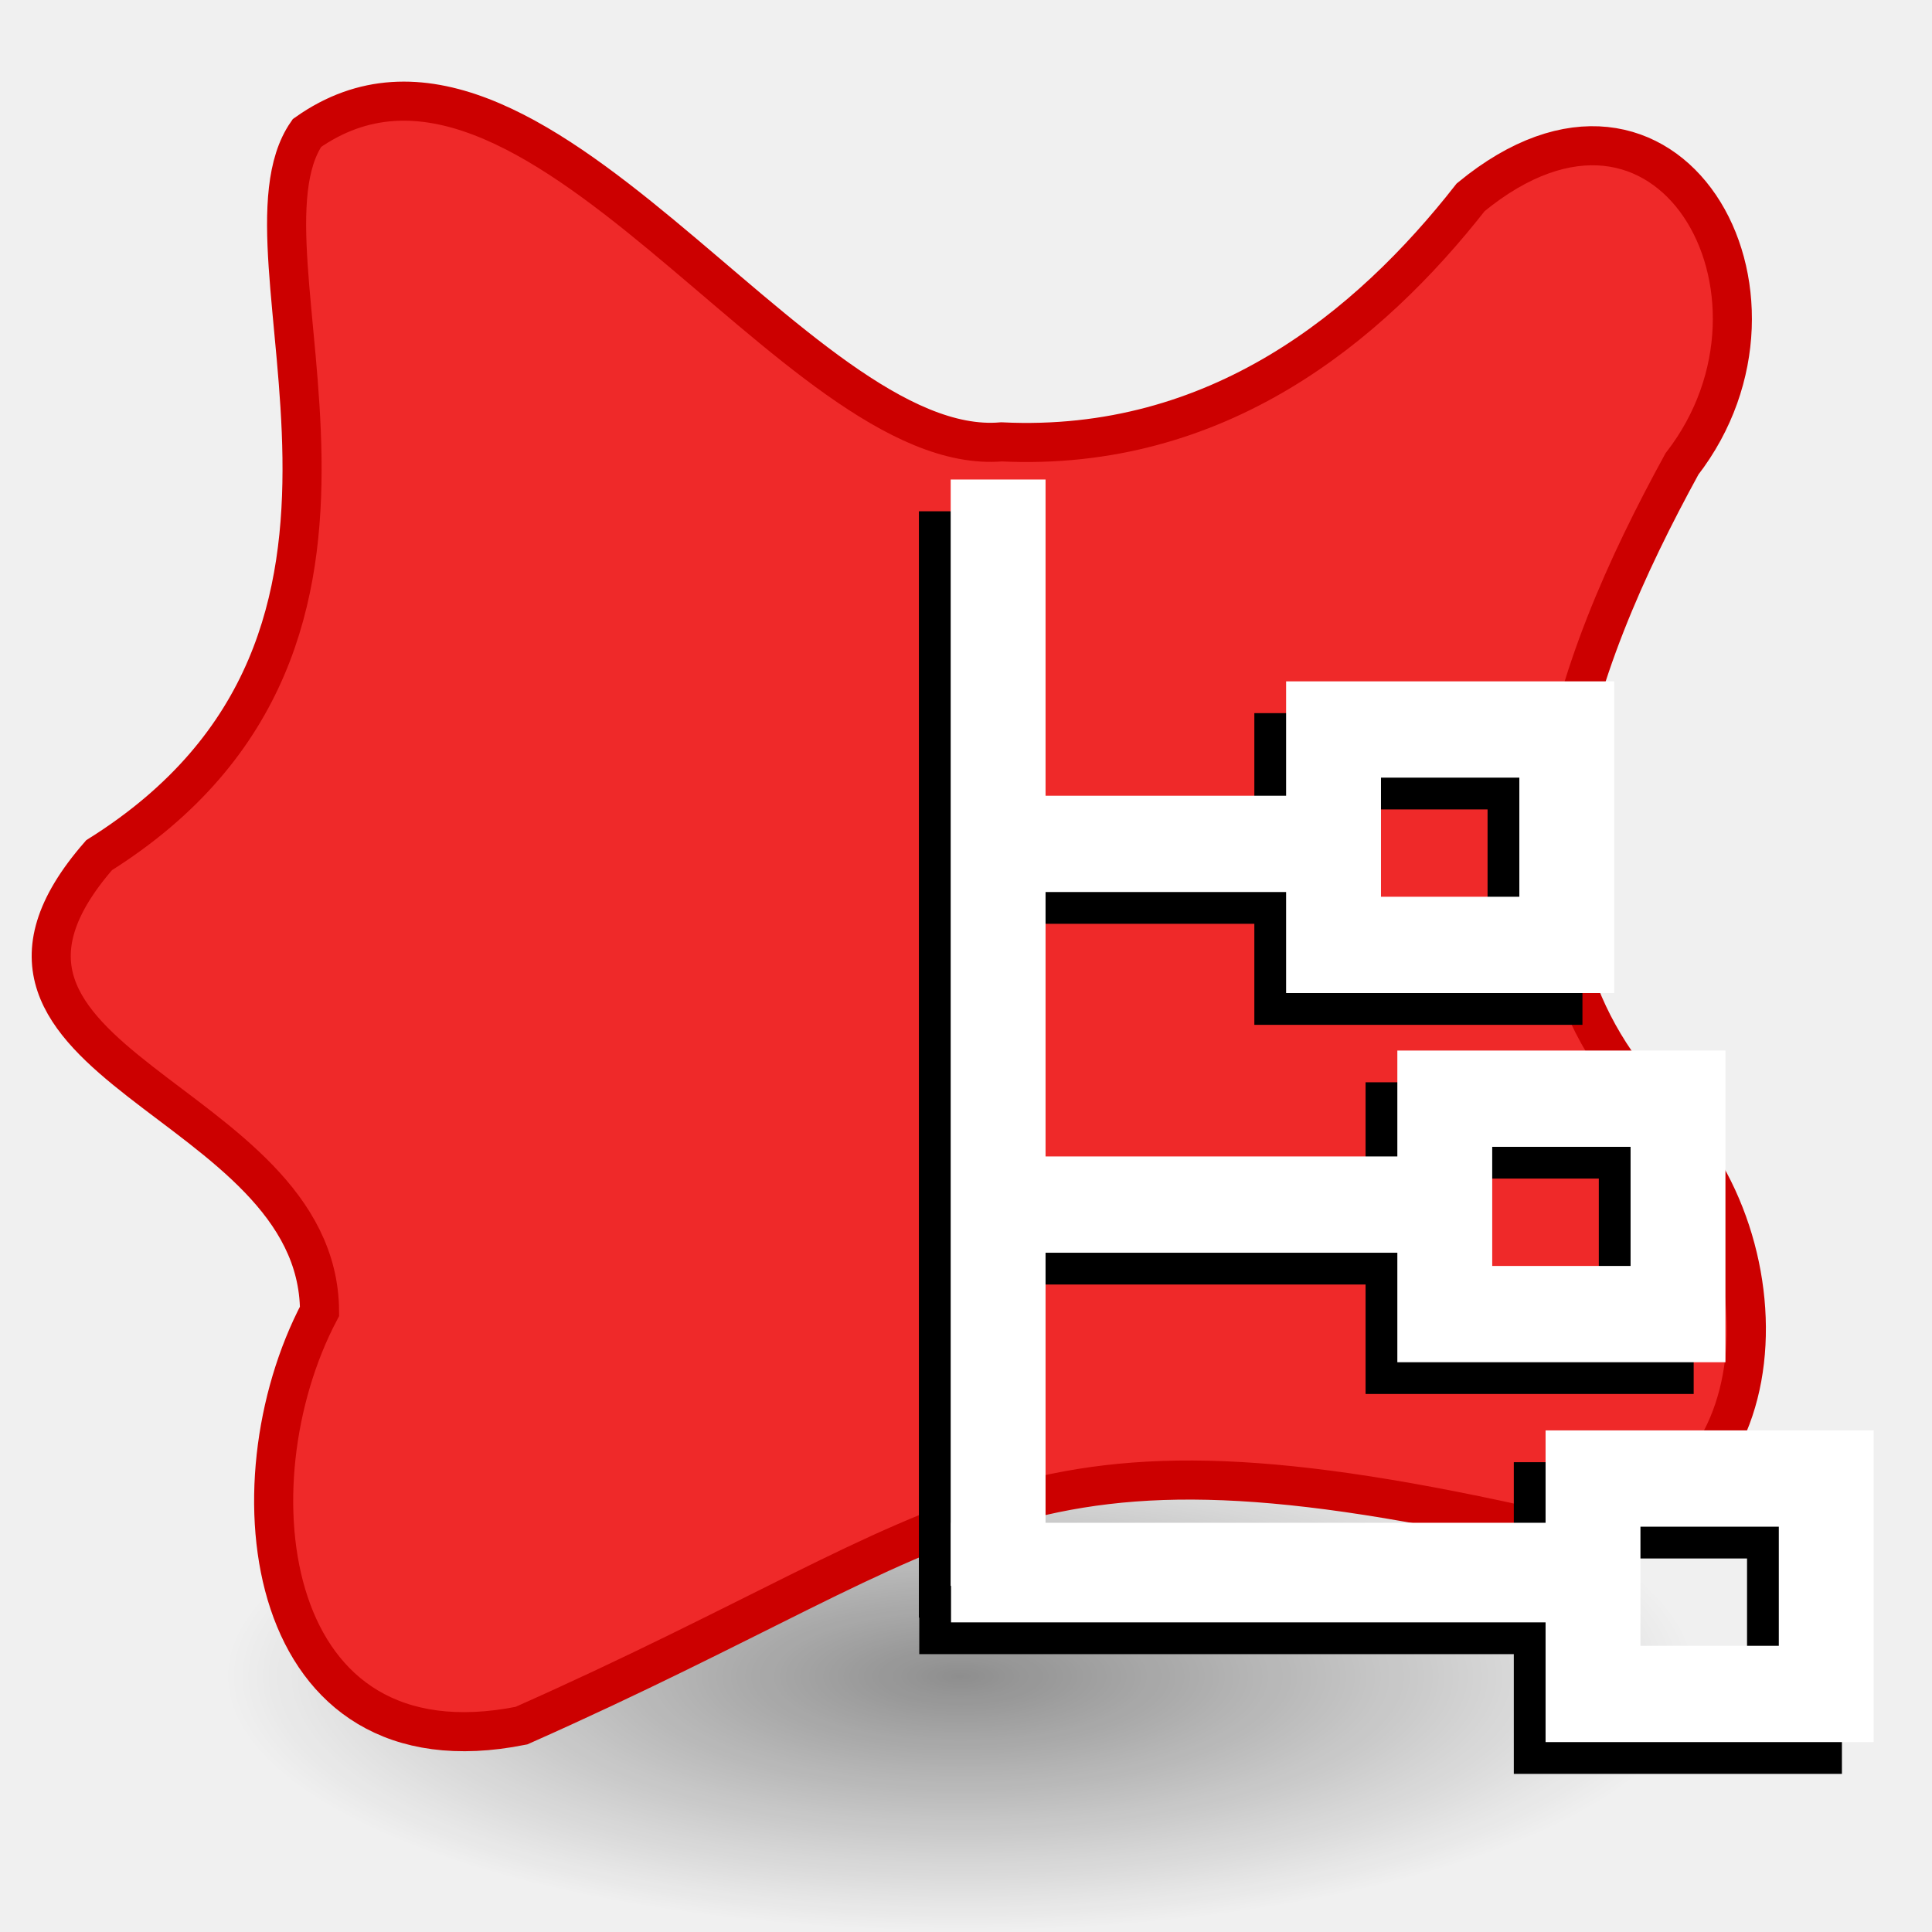
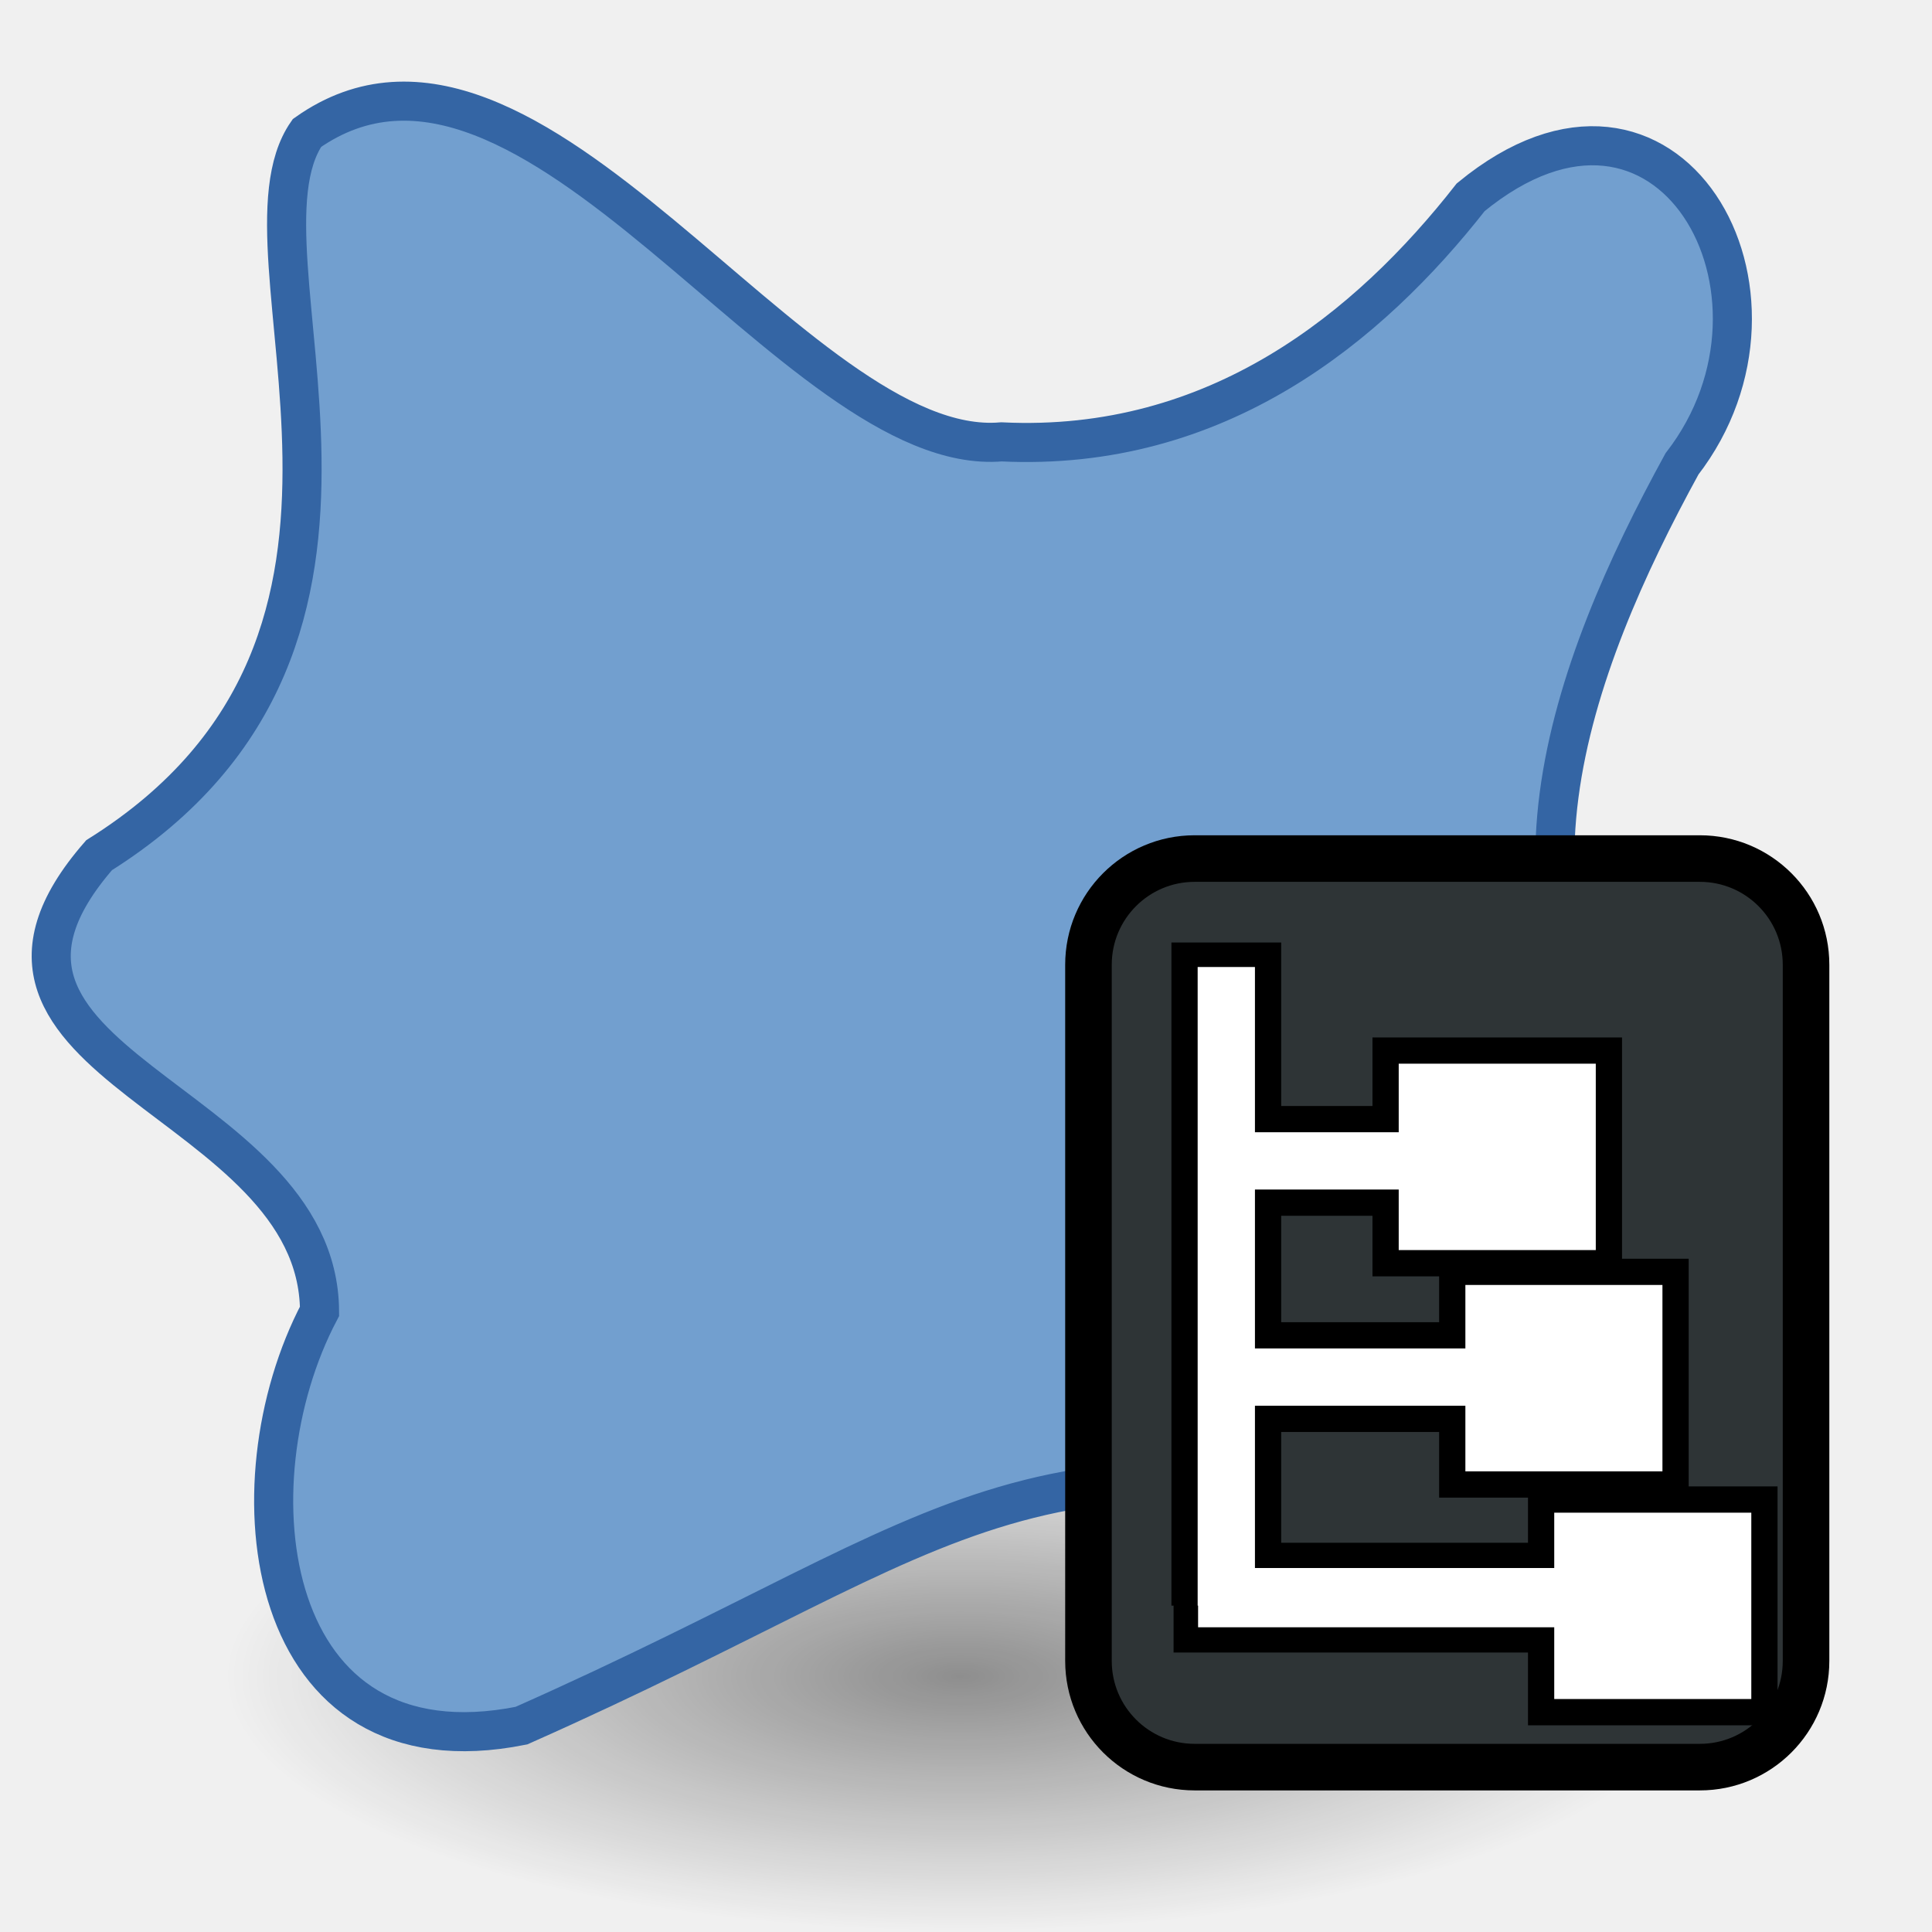
<svg xmlns="http://www.w3.org/2000/svg" xmlns:xlink="http://www.w3.org/1999/xlink" width="48" height="48" id="svg2" version="1.0">
  <defs id="defs4">
    <linearGradient id="linearGradient3367">
      <stop id="stop3369" offset="0" style="stop-color:#000000;stop-opacity:1" />
      <stop style="stop-color:#940000;stop-opacity:1;" offset="0.444" id="stop3371" />
      <stop style="stop-color:#dc0808;stop-opacity:1;" offset="1" id="stop3373" />
    </linearGradient>
    <linearGradient id="linearGradient3124">
      <stop style="stop-color:#4e1818;stop-opacity:1;" offset="0" id="stop3126" />
      <stop id="stop3128" offset="0.623" style="stop-color:#940000;stop-opacity:1;" />
      <stop id="stop3130" offset="1" style="stop-color:#dc0808;stop-opacity:1;" />
    </linearGradient>
    <linearGradient id="linearGradient3358">
      <stop style="stop-color:#000000;stop-opacity:1" offset="0" id="stop3360" />
      <stop id="stop3362" offset="0.111" style="stop-color:#940000;stop-opacity:1;" />
      <stop id="stop3364" offset="1" style="stop-color:#dc0808;stop-opacity:1;" />
    </linearGradient>
    <linearGradient id="linearGradient3336">
      <stop style="stop-color:#4e1818;stop-opacity:1;" offset="0" id="stop3338" />
      <stop id="stop3340" offset="0.458" style="stop-color:#940000;stop-opacity:1;" />
      <stop id="stop3342" offset="1" style="stop-color:#dc0808;stop-opacity:1;" />
    </linearGradient>
    <linearGradient id="linearGradient3300">
      <stop id="stop3308" offset="0" style="stop-color:#4e1818;stop-opacity:1;" />
      <stop style="stop-color:#940000;stop-opacity:1;" offset="0.236" id="stop3322" />
      <stop style="stop-color:#dc0808;stop-opacity:1;" offset="1" id="stop3304" />
    </linearGradient>
    <linearGradient id="linearGradient3256">
      <stop id="stop3258" offset="0" style="stop-color:#000000;stop-opacity:1;" />
      <stop id="stop3260" offset="1" style="stop-color:#000000;stop-opacity:0;" />
    </linearGradient>
    <linearGradient id="linearGradient3264">
      <stop id="stop3266" offset="0" style="stop-color:#c9c9c9;stop-opacity:1;" />
      <stop style="stop-color:#f8f8f8;stop-opacity:1;" offset="0.25" id="stop3276" />
      <stop style="stop-color:#e2e2e2;stop-opacity:1;" offset="0.5" id="stop3272" />
      <stop id="stop3274" offset="0.75" style="stop-color:#b0b0b0;stop-opacity:1;" />
      <stop id="stop3268" offset="1" style="stop-color:#c9c9c9;stop-opacity:1;" />
    </linearGradient>
    <radialGradient xlink:href="#linearGradient3256" id="radialGradient3385" gradientUnits="userSpaceOnUse" gradientTransform="matrix(1,0,0,0.315315,0,26.81305)" cx="25.456" cy="39.161" fx="25.456" fy="39.161" r="19.622" />
    <marker style="overflow:visible" id="Arrow2Sstart" refX="0" refY="0" orient="auto">
      <path transform="matrix(0.3,0,0,0.3,-0.69,0)" d="M 8.719,4.034 L -2.207,0.016 L 8.719,-4.002 C 6.973,-1.63 6.983,1.616 8.719,4.034 z" style="font-size:12px;fill-rule:evenodd;stroke-width:0.625;stroke-linejoin:round" id="path3703" />
    </marker>
    <marker orient="auto" refY="0" refX="0" id="RazorWire">
       style="overflow:visible"&gt;
      <path d="M 0.023,-0.74 L 0.023,0.697 L -7.759,3.01 L 10.679,3.01 L 3.491,0.697 L 3.491,-0.74 L 10.741,-2.896 L -7.727,-2.896 L 0.023,-0.74 z" style="fill:#808080;fill-opacity:1;fill-rule:evenodd;stroke:#000000;stroke-width:0.1pt" transform="scale(0.8,0.8)" id="path3906" />
    </marker>
    <marker style="overflow:visible" id="Arrow1Send" refX="0" refY="0" orient="auto">
      <path transform="matrix(-0.2,0,0,-0.2,-1.2,0)" style="fill-rule:evenodd;stroke:#000000;stroke-width:1pt;marker-start:none" d="M 0,0 L 5,-5 L -12.5,0 L 5,5 L 0,0 z" id="path3688" />
    </marker>
    <linearGradient id="linearGradient3199">
      <stop id="stop3201" offset="0" style="stop-color:#868686;stop-opacity:1;" />
      <stop id="stop3203" offset="1" style="stop-color:#ffffff;stop-opacity:1;" />
    </linearGradient>
    <marker style="overflow:visible" id="marker2700" refX="0" refY="0" orient="auto">
      <path transform="matrix(0.3,0,0,0.3,-0.69,0)" d="M 8.719,4.034 L -2.207,0.016 L 8.719,-4.002 C 6.973,-1.63 6.983,1.616 8.719,4.034 z" style="font-size:12px;fill-rule:evenodd;stroke-width:0.625;stroke-linejoin:round" id="path2702" />
    </marker>
    <marker orient="auto" refY="0" refX="0" id="marker2696">
       style="overflow:visible"&gt;
      <path d="M 0.023,-0.74 L 0.023,0.697 L -7.759,3.01 L 10.679,3.01 L 3.491,0.697 L 3.491,-0.74 L 10.741,-2.896 L -7.727,-2.896 L 0.023,-0.74 z" style="fill:#808080;fill-opacity:1;fill-rule:evenodd;stroke:#000000;stroke-width:0.1pt" transform="scale(0.8,0.8)" id="path2698" />
    </marker>
    <marker style="overflow:visible" id="marker2692" refX="0" refY="0" orient="auto">
      <path transform="matrix(-0.2,0,0,-0.2,-1.2,0)" style="fill-rule:evenodd;stroke:#000000;stroke-width:1pt;marker-start:none" d="M 0,0 L 5,-5 L -12.5,0 L 5,5 L 0,0 z" id="path2694" />
    </marker>
    <linearGradient id="linearGradient3198">
      <stop id="stop3200" offset="0" style="stop-color:#868686;stop-opacity:1;" />
      <stop id="stop3202" offset="1" style="stop-color:#ffffff;stop-opacity:1;" />
    </linearGradient>
    <marker style="overflow:visible" id="marker2660" refX="0" refY="0" orient="auto">
      <path transform="matrix(0.3,0,0,0.3,-0.69,0)" d="M 8.719,4.034 L -2.207,0.016 L 8.719,-4.002 C 6.973,-1.63 6.983,1.616 8.719,4.034 z" style="font-size:12px;fill-rule:evenodd;stroke-width:0.625;stroke-linejoin:round" id="path2662" />
    </marker>
    <marker orient="auto" refY="0" refX="0" id="marker2656">
       style="overflow:visible"&gt;
      <path d="M 0.023,-0.74 L 0.023,0.697 L -7.759,3.01 L 10.679,3.01 L 3.491,0.697 L 3.491,-0.74 L 10.741,-2.896 L -7.727,-2.896 L 0.023,-0.74 z" style="fill:#808080;fill-opacity:1;fill-rule:evenodd;stroke:#000000;stroke-width:0.1pt" transform="scale(0.8,0.8)" id="path2658" />
    </marker>
    <marker style="overflow:visible" id="marker2652" refX="0" refY="0" orient="auto">
      <path transform="matrix(-0.2,0,0,-0.2,-1.2,0)" style="fill-rule:evenodd;stroke:#000000;stroke-width:1pt;marker-start:none" d="M 0,0 L 5,-5 L -12.5,0 L 5,5 L 0,0 z" id="path2654" />
    </marker>
    <linearGradient id="linearGradient2646">
      <stop id="stop2648" offset="0" style="stop-color:#868686;stop-opacity:1;" />
      <stop id="stop2650" offset="1" style="stop-color:#ffffff;stop-opacity:1;" />
    </linearGradient>
    <linearGradient xlink:href="#linearGradient3199" id="linearGradient2707" gradientUnits="userSpaceOnUse" x1="-482.456" y1="473.164" x2="-361.587" y2="473.164" />
    <linearGradient xlink:href="#linearGradient3199" id="linearGradient2709" gradientUnits="userSpaceOnUse" x1="313.025" y1="84.768" x2="446.751" y2="84.768" />
    <linearGradient xlink:href="#linearGradient3199" id="linearGradient2711" gradientUnits="userSpaceOnUse" x1="-364.763" y1="471.947" x2="-243.894" y2="471.947" />
    <linearGradient xlink:href="#linearGradient3199" id="linearGradient2713" gradientUnits="userSpaceOnUse" x1="-196.229" y1="441.063" x2="46.901" y2="441.063" />
    <linearGradient xlink:href="#linearGradient3199" id="linearGradient2715" gradientUnits="userSpaceOnUse" x1="-482.463" y1="403.972" x2="-361.594" y2="403.972" />
    <linearGradient xlink:href="#linearGradient3199" id="linearGradient2717" gradientUnits="userSpaceOnUse" x1="312.866" y1="11.617" x2="446.592" y2="11.617" />
    <linearGradient xlink:href="#linearGradient3199" id="linearGradient2719" gradientUnits="userSpaceOnUse" x1="-367.112" y1="404.158" x2="-246.243" y2="404.158" />
    <filter style="color-interpolation-filters:sRGB" id="filter4562">
      <feFlood flood-opacity="1" flood-color="rgb(255,255,255)" result="flood" id="feFlood4564" />
      <feColorMatrix in="SourceGraphic" values="1 0 0 0 0 0 1 0 0 0 0 0 1 0 0 -0.212 -0.715 -0.072 1 0 " result="colormatrix1" id="feColorMatrix4566" />
      <feGaussianBlur in="colormatrix1" stdDeviation="3 3" result="blur" id="feGaussianBlur4568" />
      <feColorMatrix in="blur" values="1 0 0 0 0 0 1 0 0 0 0 0 1 0 0 0 0 0 6 -2 " result="colormatrix2" id="feColorMatrix4570" />
      <feBlend in="colormatrix2" in2="flood" mode="normal" result="blend" id="feBlend4572" />
      <feComposite k4="0" k3="0" k1="0" in="blend" in2="blend" operator="arithmetic" k2="1" result="composite1" id="feComposite4574" />
      <feComposite in2="SourceGraphic" operator="in" id="feComposite4576" result="fbSourceGraphic" />
      <feColorMatrix result="fbSourceGraphicAlpha" in="fbSourceGraphic" values="0 0 0 -1 0 0 0 0 -1 0 0 0 0 -1 0 0 0 0 1 0" id="feColorMatrix4578" />
      <feFlood id="feFlood4580" flood-opacity="1" flood-color="rgb(255,255,255)" result="flood" in="fbSourceGraphic" />
      <feColorMatrix id="feColorMatrix4582" in="fbSourceGraphic" values="1 0 0 0 0 0 1 0 0 0 0 0 1 0 0 -0.212 -0.715 -0.072 1 0 " result="colormatrix1" />
      <feGaussianBlur id="feGaussianBlur4584" in="colormatrix1" stdDeviation="3 3" result="blur" />
      <feColorMatrix id="feColorMatrix4586" in="blur" values="1 0 0 0 0 0 1 0 0 0 0 0 1 0 0 0 0 0 6 -2 " result="colormatrix2" />
      <feBlend id="feBlend4588" in2="flood" in="colormatrix2" mode="normal" result="blend" />
      <feComposite k4="0" k3="0" k1="0" id="feComposite4590" in2="blend" in="blend" operator="arithmetic" k2="1" result="composite1" />
      <feComposite id="feComposite4592" in2="fbSourceGraphic" operator="in" result="fbSourceGraphic" />
      <feColorMatrix result="fbSourceGraphicAlpha" in="fbSourceGraphic" values="0 0 0 -1 0 0 0 0 -1 0 0 0 0 -1 0 0 0 0 1 0" id="feColorMatrix4594" />
      <feFlood id="feFlood4596" flood-opacity="1" flood-color="rgb(255,255,255)" result="flood" in="fbSourceGraphic" />
      <feColorMatrix id="feColorMatrix4598" in="fbSourceGraphic" values="1 0 0 0 0 0 1 0 0 0 0 0 1 0 0 -0.212 -0.715 -0.072 1 0 " result="colormatrix1" />
      <feGaussianBlur id="feGaussianBlur4600" in="colormatrix1" stdDeviation="3 3" result="blur" />
      <feColorMatrix id="feColorMatrix4602" in="blur" values="1 0 0 0 0 0 1 0 0 0 0 0 1 0 0 0 0 0 6 -2 " result="colormatrix2" />
      <feBlend id="feBlend4604" in2="flood" in="colormatrix2" mode="normal" result="blend" />
      <feComposite k4="0" k3="0" k1="0" id="feComposite4606" in2="blend" in="blend" operator="arithmetic" k2="1" result="composite1" />
      <feComposite id="feComposite4608" in2="fbSourceGraphic" operator="in" result="fbSourceGraphic" />
      <feColorMatrix result="fbSourceGraphicAlpha" in="fbSourceGraphic" values="0 0 0 -1 0 0 0 0 -1 0 0 0 0 -1 0 0 0 0 1 0" id="feColorMatrix4610" />
      <feFlood id="feFlood4612" flood-opacity="1" flood-color="rgb(255,255,255)" result="flood" in="fbSourceGraphic" />
      <feColorMatrix id="feColorMatrix4614" in="fbSourceGraphic" values="1 0 0 0 0 0 1 0 0 0 0 0 1 0 0 -0.212 -0.715 -0.072 1 0 " result="colormatrix1" />
      <feGaussianBlur id="feGaussianBlur4616" in="colormatrix1" stdDeviation="3 3" result="blur" />
      <feColorMatrix id="feColorMatrix4618" in="blur" values="1 0 0 0 0 0 1 0 0 0 0 0 1 0 0 0 0 0 6 -2 " result="colormatrix2" />
      <feBlend id="feBlend4620" in2="flood" in="colormatrix2" mode="normal" result="blend" />
      <feComposite k4="0" k3="0" k1="0" id="feComposite4622" in2="blend" in="blend" operator="arithmetic" k2="1" result="composite1" />
      <feComposite id="feComposite4624" in2="fbSourceGraphic" operator="in" result="fbSourceGraphic" />
      <feColorMatrix result="fbSourceGraphicAlpha" in="fbSourceGraphic" values="0 0 0 -1 0 0 0 0 -1 0 0 0 0 -1 0 0 0 0 1 0" id="feColorMatrix4626" />
      <feFlood id="feFlood4628" flood-opacity="1" flood-color="rgb(255,255,255)" result="flood" in="fbSourceGraphic" />
      <feColorMatrix id="feColorMatrix4630" in="fbSourceGraphic" values="1 0 0 0 0 0 1 0 0 0 0 0 1 0 0 -0.212 -0.715 -0.072 1 0 " result="colormatrix1" />
      <feGaussianBlur id="feGaussianBlur4632" in="colormatrix1" stdDeviation="3 3" result="blur" />
      <feColorMatrix id="feColorMatrix4634" in="blur" values="1 0 0 0 0 0 1 0 0 0 0 0 1 0 0 0 0 0 6 -2 " result="colormatrix2" />
      <feBlend id="feBlend4636" in2="flood" in="colormatrix2" mode="normal" result="blend" />
      <feComposite k4="0" k3="0" k1="0" id="feComposite4638" in2="blend" in="blend" operator="arithmetic" k2="1" result="composite1" />
      <feComposite id="feComposite4640" in2="fbSourceGraphic" operator="in" result="fbSourceGraphic" />
      <feColorMatrix result="fbSourceGraphicAlpha" in="fbSourceGraphic" values="0 0 0 -1 0 0 0 0 -1 0 0 0 0 -1 0 0 0 0 1 0" id="feColorMatrix4642" />
      <feFlood id="feFlood4644" flood-opacity="1" flood-color="rgb(255,255,255)" result="flood" in="fbSourceGraphic" />
      <feColorMatrix id="feColorMatrix4646" in="fbSourceGraphic" values="1 0 0 0 0 0 1 0 0 0 0 0 1 0 0 -0.212 -0.715 -0.072 1 0 " result="colormatrix1" />
      <feGaussianBlur id="feGaussianBlur4648" in="colormatrix1" stdDeviation="3 3" result="blur" />
      <feColorMatrix id="feColorMatrix4650" in="blur" values="1 0 0 0 0 0 1 0 0 0 0 0 1 0 0 0 0 0 6 -2 " result="colormatrix2" />
      <feBlend id="feBlend4652" in2="flood" in="colormatrix2" mode="normal" result="blend" />
      <feComposite k4="0" k3="0" k1="0" id="feComposite4654" in2="blend" in="blend" operator="arithmetic" k2="1" result="composite1" />
      <feComposite id="feComposite4656" in2="fbSourceGraphic" operator="in" result="fbSourceGraphic" />
      <feColorMatrix result="fbSourceGraphicAlpha" in="fbSourceGraphic" values="0 0 0 -1 0 0 0 0 -1 0 0 0 0 -1 0 0 0 0 1 0" id="feColorMatrix4658" />
      <feFlood id="feFlood4660" flood-opacity="1" flood-color="rgb(255,255,255)" result="flood" in="fbSourceGraphic" />
      <feColorMatrix id="feColorMatrix4662" in="fbSourceGraphic" values="1 0 0 0 0 0 1 0 0 0 0 0 1 0 0 -0.212 -0.715 -0.072 1 0 " result="colormatrix1" />
      <feGaussianBlur id="feGaussianBlur4664" in="colormatrix1" stdDeviation="3 3" result="blur" />
      <feColorMatrix id="feColorMatrix4666" in="blur" values="1 0 0 0 0 0 1 0 0 0 0 0 1 0 0 0 0 0 6 -2 " result="colormatrix2" />
      <feBlend id="feBlend4668" in2="flood" in="colormatrix2" mode="normal" result="blend" />
      <feComposite k4="0" k3="0" k1="0" id="feComposite4670" in2="blend" in="blend" operator="arithmetic" k2="1" result="composite1" />
      <feComposite id="feComposite4672" in2="fbSourceGraphic" operator="in" result="fbSourceGraphic" />
      <feColorMatrix result="fbSourceGraphicAlpha" in="fbSourceGraphic" values="0 0 0 -1 0 0 0 0 -1 0 0 0 0 -1 0 0 0 0 1 0" id="feColorMatrix4674" />
      <feFlood id="feFlood4676" flood-opacity="1" flood-color="rgb(255,255,255)" result="flood" in="fbSourceGraphic" />
      <feColorMatrix id="feColorMatrix4678" in="fbSourceGraphic" values="1 0 0 0 0 0 1 0 0 0 0 0 1 0 0 -0.212 -0.715 -0.072 1 0 " result="colormatrix1" />
      <feGaussianBlur id="feGaussianBlur4680" in="colormatrix1" stdDeviation="11.34 3" result="blur" />
      <feColorMatrix id="feColorMatrix4682" in="blur" values="1 0 0 0 0 0 1 0 0 0 0 0 1 0 0 0 0 0 6 -2 " result="colormatrix2" />
      <feBlend id="feBlend4684" in2="flood" in="colormatrix2" mode="normal" result="blend" />
      <feComposite k4="0" k3="0" k1="0" id="feComposite4686" in2="blend" in="blend" operator="arithmetic" k2="1" result="composite1" />
      <feComposite id="feComposite4688" in2="fbSourceGraphic" operator="in" />
    </filter>
  </defs>
  <g id="layer2" style="display:inline">
    <path style="opacity:0.409;fill:url(#radialGradient3385);fill-opacity:1;fill-rule:nonzero;stroke:none;stroke-width:1.018;stroke-linecap:butt;stroke-linejoin:miter;marker:none;marker-start:none;marker-mid:none;marker-end:none;stroke-miterlimit:4;stroke-dasharray:none;stroke-dashoffset:0;stroke-opacity:1;visibility:visible;display:inline;overflow:visible" id="path3374" d="M 45.078,39.161 A 19.622,6.187 0 1 1 5.834,39.161 A 19.622,6.187 0 1 1 45.078,39.161 z" transform="matrix(0.9325851,0,0,1.024802,0.1236022,1.512626)" />
-     <path style="fill:#ef2929;fill-opacity:1;fill-rule:evenodd;stroke:#cc0000;stroke-width:0.971;stroke-linecap:butt;stroke-linejoin:miter;stroke-miterlimit:4;stroke-opacity:1;stroke-dasharray:none" d="M 7.626,3.304 C 5.558,6.289 11.087,15.836 2.462,21.247 c -4.557,5.226 5.447,5.987 5.477,11.331 -2.271,4.313 -1.418,11.581 5.015,10.295 11.423,-5.066 12.076,-7.898 25.497,-4.834 5.787,0.251 6.141,-6.978 2.852,-10.265 C 36.551,23.061 39.044,16.531 41.788,11.526 45.051,7.308 41.456,0.859 36.539,4.901 34.013,8.126 30.243,11.238 24.882,10.978 19.761,11.415 13.203,-0.63 7.626,3.304 z" id="path3298" />
-     <g transform="matrix(0.7365726,0,0,0.7475449,11.11789,9.924028)" style="display:inline;stroke:#000000" id="g15732">
-       <path id="path4271" d="m 17.501,3.717 0,36.77" style="fill:none;fill-rule:evenodd;stroke:#000000;stroke-width:3.2;stroke-linecap:butt;stroke-linejoin:miter;stroke-miterlimit:4;stroke-dasharray:none;stroke-opacity:1" />
-       <path id="path4273" d="m 15.913,40.045 22.978,0" style="fill:none;fill-rule:evenodd;stroke:#000000;stroke-width:3.31;stroke-linecap:butt;stroke-linejoin:miter;stroke-miterlimit:4;stroke-dasharray:none;stroke-opacity:1" />
-       <path id="path4275" d="m 17.766,27.815 16.087,0 m -3.624,-11.988 -12.728,0" style="fill:none;fill-rule:evenodd;stroke:#000000;stroke-width:3.2;stroke-linecap:butt;stroke-linejoin:miter;stroke-miterlimit:4;stroke-dasharray:none;stroke-opacity:1" />
-       <rect y="12.026" x="28.815" height="7.159" width="7.867" id="rect4277" style="opacity:1;fill:none;fill-opacity:1;stroke:#000000;stroke-width:3.2;stroke-linecap:round;stroke-miterlimit:4;stroke-dasharray:none;stroke-opacity:1" />
-       <rect y="24.295" x="32.567" height="7.159" width="7.867" id="rect4277-3" style="display:inline;opacity:1;fill:none;fill-opacity:1;stroke:#000000;stroke-width:3.2;stroke-linecap:round;stroke-miterlimit:4;stroke-dasharray:none;stroke-opacity:1" />
-       <rect y="36.92" x="37.567" height="7.159" width="7.867" id="rect4277-38" style="display:inline;opacity:1;fill:none;fill-opacity:1;stroke:#000000;stroke-width:3.2;stroke-linecap:round;stroke-miterlimit:4;stroke-dasharray:none;stroke-opacity:1" />
-     </g>
-     <g transform="matrix(0.7365726,0,0,0.7475449,11.90719,9.134734)" style="display:inline;stroke:#ffffff;filter:url(#filter4562)" id="g15732-8">
-       <path id="path4271-7" d="m 17.501,3.717 0,36.77" style="fill:none;fill-rule:evenodd;stroke:#ffffff;stroke-width:3.2;stroke-linecap:butt;stroke-linejoin:miter;stroke-miterlimit:4;stroke-dasharray:none;stroke-opacity:1" />
-       <path id="path4273-0" d="m 15.913,40.045 22.978,0" style="fill:none;fill-rule:evenodd;stroke:#ffffff;stroke-width:3.31;stroke-linecap:butt;stroke-linejoin:miter;stroke-miterlimit:4;stroke-dasharray:none;stroke-opacity:1" />
-       <path id="path4275-8" d="m 17.766,27.815 16.087,0 m -3.624,-11.988 -12.728,0" style="fill:none;fill-rule:evenodd;stroke:#ffffff;stroke-width:3.2;stroke-linecap:butt;stroke-linejoin:miter;stroke-miterlimit:4;stroke-dasharray:none;stroke-opacity:1" />
-       <rect y="12.026" x="28.815" height="7.159" width="7.867" id="rect4277-1" style="opacity:1;fill:none;fill-opacity:1;stroke:#ffffff;stroke-width:3.2;stroke-linecap:round;stroke-miterlimit:4;stroke-dasharray:none;stroke-opacity:1" />
-       <rect y="24.295" x="32.567" height="7.159" width="7.867" id="rect4277-3-5" style="display:inline;opacity:1;fill:none;fill-opacity:1;stroke:#ffffff;stroke-width:3.2;stroke-linecap:round;stroke-miterlimit:4;stroke-dasharray:none;stroke-opacity:1" />
-       <rect y="36.92" x="37.567" height="7.159" width="7.867" id="rect4277-38-1" style="display:inline;opacity:1;fill:none;fill-opacity:1;stroke:#ffffff;stroke-width:3.2;stroke-linecap:round;stroke-miterlimit:4;stroke-dasharray:none;stroke-opacity:1" />
+     <path style="fill:#729fcf;fill-opacity:1;fill-rule:evenodd;stroke:#3465a4;stroke-width:0.971;stroke-linecap:butt;stroke-linejoin:miter;stroke-miterlimit:4;stroke-opacity:1;stroke-dasharray:none" d="M 7.626,3.304 C 5.558,6.289 11.087,15.836 2.462,21.247 c -4.557,5.226 5.447,5.987 5.477,11.331 -2.271,4.313 -1.418,11.581 5.015,10.295 11.423,-5.066 12.076,-7.898 25.497,-4.834 5.787,0.251 6.141,-6.978 2.852,-10.265 C 36.551,23.061 39.044,16.531 41.788,11.526 45.051,7.308 41.456,0.859 36.539,4.901 34.013,8.126 30.243,11.238 24.882,10.978 19.761,11.415 13.203,-0.63 7.626,3.304 z" id="path3298" />
+     <g id="g4451" transform="translate(-0.04335956,0.867595)">
+       <rect ry="2.638" y="20.463" x="27.086" height="22.573" width="17.828" id="rect7450" style="display:inline;opacity:1;fill:#2e3436;fill-opacity:1;fill-rule:nonzero;stroke:#000000;stroke-width:1.157;stroke-linecap:round;stroke-linejoin:bevel;stroke-miterlimit:4.6;stroke-dasharray:none;stroke-dashoffset:3.294;stroke-opacity:1" />
+       <g id="g8628" transform="matrix(0.4268591,0,0,0.4268591,26.43184,22.3646)" style="display:inline;fill:#000000;stroke:#000000;stroke-width:6.389;stroke-miterlimit:4;stroke-dasharray:none">
+         <g style="display:inline;fill:#000000;stroke:#000000;stroke-width:6.389;stroke-miterlimit:4;stroke-dasharray:none" id="g8630">
+           <path id="path8632" d="m 9.555,0.431 0,38.596" style="fill:#000000;fill-rule:evenodd;stroke:#000000;stroke-width:6.389;stroke-linecap:butt;stroke-linejoin:miter;stroke-miterlimit:4;stroke-dasharray:none;stroke-opacity:1" />
+           <path id="path8634" d="m 6.486,38.563 25.192,0" style="fill:#000000;fill-rule:evenodd;stroke:#000000;stroke-width:6.389;stroke-linecap:butt;stroke-linejoin:miter;stroke-miterlimit:4;stroke-dasharray:none;stroke-opacity:1" />
+           <rect y="22.031" x="25.137" height="7.515" width="8.136" id="rect8640" style="display:inline;opacity:1;fill:#000000;fill-opacity:1;stroke:#000000;stroke-width:6.389;stroke-linecap:round;stroke-miterlimit:4;stroke-dasharray:none;stroke-opacity:1" />
+           <path id="path8636" d="m 9.83,25.725 16.638,0 m -3.748,-12.583 -13.164,0" style="fill:#000000;fill-rule:evenodd;stroke:#000000;stroke-width:6.389;stroke-linecap:butt;stroke-linejoin:miter;stroke-miterlimit:4;stroke-dasharray:none;stroke-opacity:1" />
+           <rect y="9.152" x="21.257" height="7.515" width="8.136" id="rect8638" style="opacity:1;fill:#000000;fill-opacity:1;stroke:#000000;stroke-width:6.389;stroke-linecap:round;stroke-miterlimit:4;stroke-dasharray:none;stroke-opacity:1" />
+           <rect y="35.283" x="30.309" height="7.515" width="8.136" id="rect8642" style="display:inline;opacity:1;fill:#000000;fill-opacity:1;stroke:#000000;stroke-width:6.389;stroke-linecap:round;stroke-miterlimit:4;stroke-dasharray:none;stroke-opacity:1" />
+         </g>
+         <g style="display:inline;fill:#000000;stroke:#000000;stroke-width:6.389;stroke-miterlimit:4;stroke-dasharray:none" id="g8644" />
+       </g>
+       <g style="display:inline;fill:#ffffff;stroke:#ffffff" transform="matrix(0.4268591,0,0,0.4268591,26.43184,22.3646)" id="g8402">
+         <g id="layer2-3" style="display:inline;fill:#ffffff;stroke:#ffffff">
+           <path style="fill:#ffffff;fill-rule:evenodd;stroke:#ffffff;stroke-width:3.334;stroke-linecap:butt;stroke-linejoin:miter;stroke-miterlimit:4;stroke-dasharray:none;stroke-opacity:1" d="m 9.555,1.857 0,37.169" id="path4271-5" />
+           <path style="fill:#ffffff;fill-rule:evenodd;stroke:#ffffff;stroke-width:3.449;stroke-linecap:butt;stroke-linejoin:miter;stroke-miterlimit:4;stroke-dasharray:none;stroke-opacity:1" d="m 7.913,38.563 23.766,0" id="path4273-6" />
+           <path style="fill:#ffffff;fill-rule:evenodd;stroke:#ffffff;stroke-width:3.334;stroke-linecap:butt;stroke-linejoin:miter;stroke-miterlimit:4;stroke-dasharray:none;stroke-opacity:1" d="m 9.83,25.725 16.638,0 m -3.748,-12.583 -13.164,0" id="path4275-3" />
+           <rect style="opacity:1;fill:#ffffff;fill-opacity:1;stroke:#ffffff;stroke-width:3.334;stroke-linecap:round;stroke-miterlimit:4;stroke-dasharray:none;stroke-opacity:1" id="rect4277-5" width="8.136" height="7.515" x="21.257" y="9.152" />
+           <rect style="display:inline;opacity:1;fill:#ffffff;fill-opacity:1;stroke:#ffffff;stroke-width:3.334;stroke-linecap:round;stroke-miterlimit:4;stroke-dasharray:none;stroke-opacity:1" id="rect4277-3-1" width="8.136" height="7.515" x="25.137" y="22.031" />
+           <rect style="display:inline;opacity:1;fill:#ffffff;fill-opacity:1;stroke:#ffffff;stroke-width:3.334;stroke-linecap:round;stroke-miterlimit:4;stroke-dasharray:none;stroke-opacity:1" id="rect4277-38-19" width="8.136" height="7.515" x="30.309" y="35.283" />
+         </g>
+         <g id="layer1-3" style="display:inline;fill:#ffffff;stroke:#ffffff" />
+       </g>
    </g>
  </g>
  <g id="layer1" style="display:inline" />
</svg>
